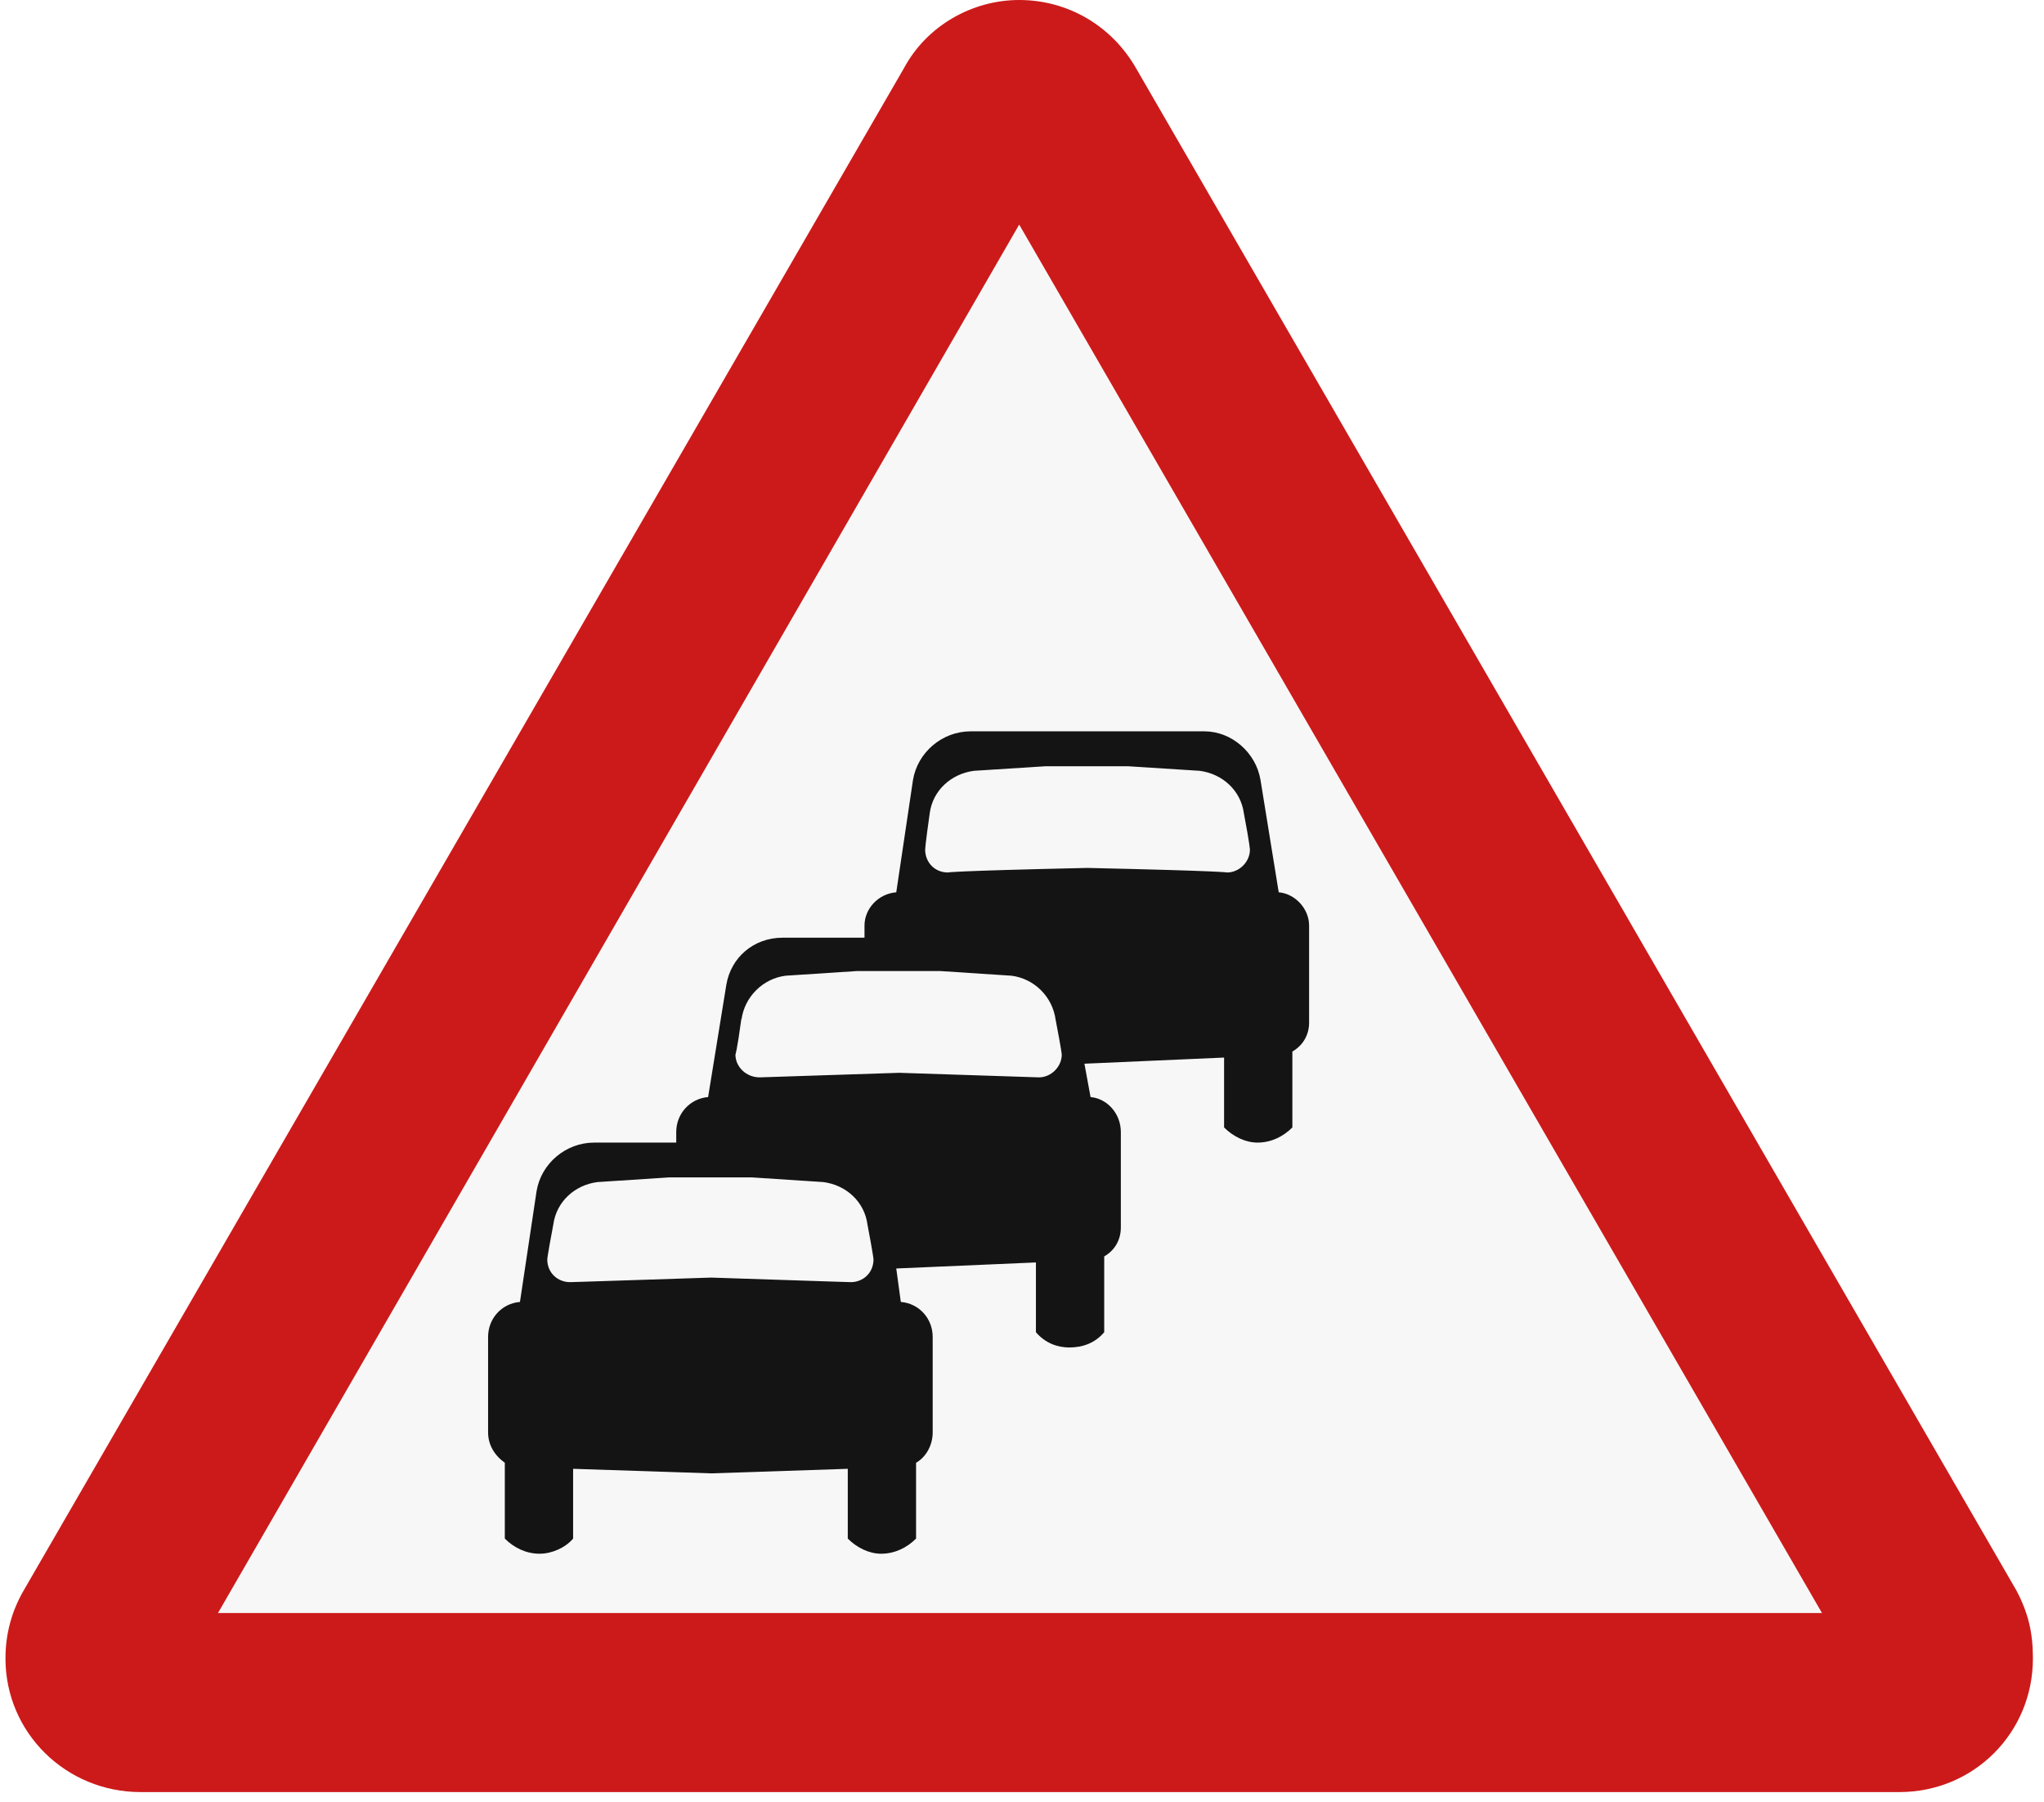
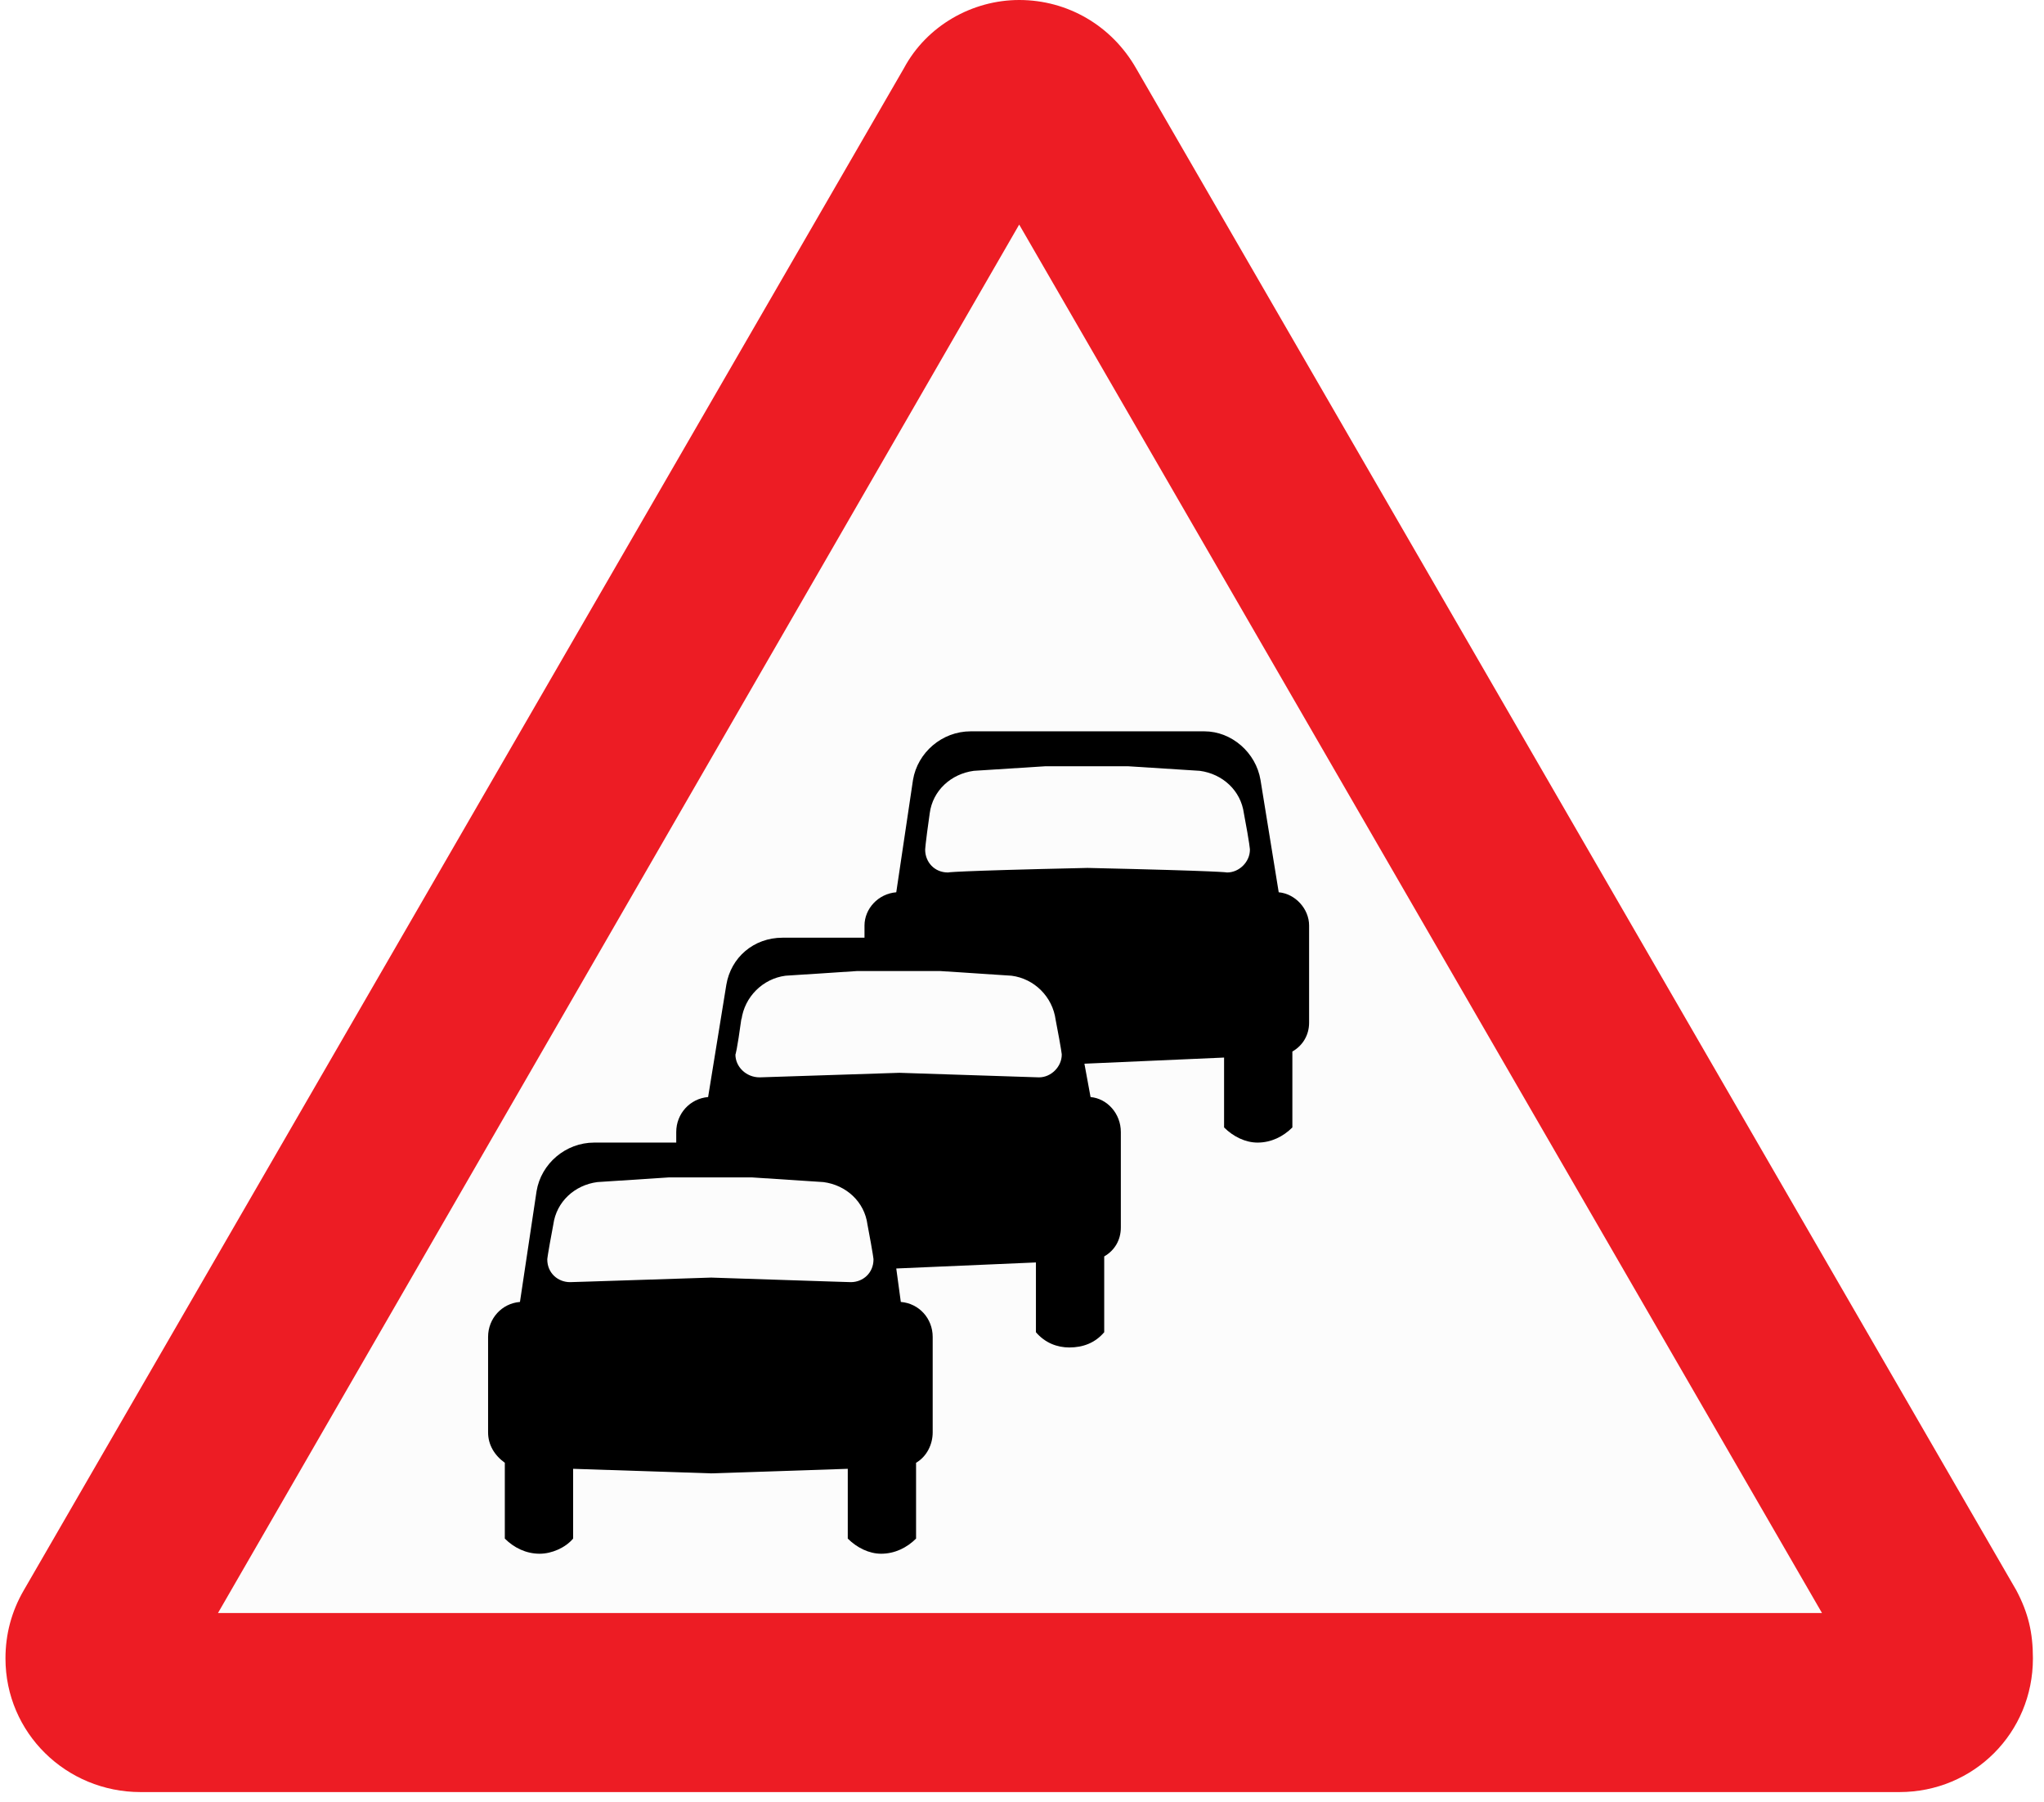
<svg xmlns="http://www.w3.org/2000/svg" viewBox="0 0 192.47 170.12" width="160" height="141" role="img" data-source="eps">
  <defs>
    <clipPath id="clip-0">
      <path clip-rule="nonzero" d="M 0.23 0 L 191.71 0 L 191.71 169.25 L 0.23 169.25 Z M 0.23 0 " />
    </clipPath>
  </defs>
  <g clip-path="url(#clip-0)">
-     <path fill-rule="evenodd" fill="#CC1A1A" d="M 190.14 150.19 L 107.01 6.45 C 104.71 2.43 100.56 0 95.97 0 C 91.53 0 87.23 2.43 85.08 6.45 L 1.96 150.19 C 0.8 152.19 0.23 154.34 0.23 156.63 C 0.23 163.66 5.96 169.25 12.99 169.25 L 179.1 169.25 C 186.12 169.25 191.71 163.66 191.71 156.63 C 191.71 154.2 191.28 152.34 190.14 150.19 " />
+     <path fill-rule="evenodd" fill="#ED1C24" d="M 190.14 150.19 L 107.01 6.45 C 104.71 2.43 100.56 0 95.97 0 C 91.53 0 87.23 2.43 85.08 6.45 L 1.96 150.19 C 0.8 152.19 0.23 154.34 0.23 156.63 C 0.23 163.66 5.96 169.25 12.99 169.25 L 179.1 169.25 C 186.12 169.25 191.71 163.66 191.71 156.63 C 191.71 154.2 191.28 152.34 190.14 150.19 " />
  </g>
-   <path fill-rule="evenodd" fill="#F7F7F7" d="M 20.3 152.34 L 171.79 152.34 L 95.97 21.21 Z M 20.3 152.34 " />
-   <path fill-rule="evenodd" fill="#141414" d="M 105.57 106.91 C 105.57 105.18 104.29 103.75 102.71 103.61 L 102.13 100.46 L 115.32 99.88 L 115.32 106.48 C 116.18 107.34 117.33 107.91 118.48 107.91 C 119.77 107.91 120.91 107.34 121.77 106.48 L 121.77 99.31 C 122.77 98.74 123.35 97.73 123.35 96.59 L 123.35 87.41 C 123.35 85.84 122.05 84.41 120.48 84.27 L 118.76 73.66 C 118.33 71.08 116.04 69.07 113.46 69.07 L 91.39 69.07 C 88.67 69.07 86.37 71.08 85.94 73.66 L 84.36 84.27 C 82.64 84.41 81.36 85.84 81.36 87.41 L 81.36 88.56 L 73.62 88.56 C 70.89 88.56 68.74 90.43 68.31 93.01 L 66.59 103.61 C 64.88 103.75 63.58 105.18 63.58 106.91 L 63.58 107.91 L 55.84 107.91 C 53.12 107.91 50.82 109.91 50.39 112.49 L 48.82 122.96 C 47.1 123.1 45.81 124.53 45.81 126.26 L 45.81 135.28 C 45.81 136.43 46.39 137.43 47.39 138.15 L 47.39 145.31 C 48.25 146.17 49.39 146.74 50.68 146.74 C 51.83 146.74 53.12 146.17 53.84 145.31 L 53.84 138.72 L 66.88 139.15 L 79.78 138.72 L 79.78 145.31 C 80.64 146.17 81.79 146.74 82.93 146.74 C 84.22 146.74 85.37 146.17 86.23 145.31 L 86.23 138.15 C 87.23 137.57 87.8 136.43 87.8 135.28 L 87.8 126.26 C 87.8 124.53 86.52 123.1 84.79 122.96 L 84.36 119.8 L 97.55 119.23 L 97.55 125.82 C 98.41 126.83 99.56 127.26 100.7 127.26 C 102 127.26 103.14 126.83 104 125.82 L 104 118.66 C 105 118.09 105.57 117.09 105.57 115.93 Z M 102.42 81.97 C 115.32 82.26 115.61 82.4 115.61 82.4 C 116.75 82.4 117.76 81.4 117.76 80.25 C 117.76 80.25 117.76 79.82 117.19 76.81 C 116.9 74.66 115.18 73.09 113.03 72.8 L 106.29 72.37 L 98.41 72.37 L 91.68 72.8 C 89.53 73.09 87.8 74.66 87.52 76.81 C 87.09 79.82 87.09 80.25 87.09 80.25 C 87.09 81.4 87.95 82.4 89.24 82.4 C 89.24 82.4 89.38 82.26 102.42 81.97 M 69.74 96.3 C 70.03 94.15 71.75 92.43 73.9 92.15 L 80.64 91.71 L 88.52 91.71 L 95.25 92.15 C 97.41 92.43 99.12 94.15 99.41 96.3 C 99.99 99.31 99.99 99.6 99.99 99.6 C 99.99 100.74 98.99 101.75 97.84 101.75 C 97.84 101.75 97.7 101.75 84.65 101.32 C 71.61 101.75 71.46 101.75 71.46 101.75 C 70.17 101.75 69.17 100.74 69.17 99.6 C 69.17 99.6 69.31 99.31 69.74 96.16 Z M 51.97 115.65 C 52.26 113.5 53.98 111.92 56.13 111.64 L 62.87 111.2 L 70.75 111.2 L 77.48 111.64 C 79.63 111.92 81.36 113.5 81.64 115.65 C 82.21 118.66 82.21 118.94 82.21 118.94 C 82.21 120.23 81.21 121.09 80.07 121.09 C 80.07 121.09 79.78 121.09 66.88 120.66 C 53.84 121.09 53.55 121.09 53.55 121.09 C 52.4 121.09 51.4 120.23 51.4 118.94 C 51.4 118.94 51.4 118.66 51.97 115.65 " />
+   <path fill-rule="evenodd" fill="#FCFCFC" d="M 20.3 152.34 L 171.79 152.34 L 95.97 21.21 Z M 20.3 152.34 " />
+   <path fill-rule="evenodd" fill="#000000" d="M 105.57 106.91 C 105.57 105.18 104.29 103.75 102.71 103.61 L 102.13 100.46 L 115.32 99.88 L 115.32 106.48 C 116.18 107.34 117.33 107.91 118.48 107.91 C 119.77 107.91 120.91 107.34 121.77 106.48 L 121.77 99.31 C 122.77 98.74 123.35 97.73 123.35 96.59 L 123.35 87.41 C 123.35 85.84 122.05 84.41 120.48 84.27 L 118.76 73.66 C 118.33 71.08 116.04 69.07 113.46 69.07 L 91.39 69.07 C 88.67 69.07 86.37 71.08 85.94 73.66 L 84.36 84.27 C 82.64 84.41 81.36 85.84 81.36 87.41 L 81.36 88.56 L 73.62 88.56 C 70.89 88.56 68.74 90.43 68.31 93.01 L 66.59 103.61 C 64.88 103.75 63.58 105.18 63.58 106.91 L 63.58 107.91 L 55.84 107.91 C 53.12 107.91 50.82 109.91 50.39 112.49 L 48.82 122.96 C 47.1 123.1 45.81 124.53 45.81 126.26 L 45.81 135.28 C 45.81 136.43 46.39 137.43 47.39 138.15 L 47.39 145.31 C 48.25 146.17 49.39 146.74 50.68 146.74 C 51.83 146.74 53.12 146.17 53.84 145.31 L 53.84 138.72 L 66.88 139.15 L 79.78 138.72 L 79.78 145.31 C 80.64 146.17 81.79 146.74 82.93 146.74 C 84.22 146.74 85.37 146.17 86.23 145.31 L 86.23 138.15 C 87.23 137.57 87.8 136.43 87.8 135.28 L 87.8 126.26 C 87.8 124.53 86.52 123.1 84.79 122.96 L 84.36 119.8 L 97.55 119.23 L 97.55 125.82 C 98.41 126.83 99.56 127.26 100.7 127.26 C 102 127.26 103.14 126.83 104 125.82 L 104 118.66 C 105 118.09 105.57 117.09 105.57 115.93 Z M 102.42 81.97 C 115.32 82.26 115.61 82.4 115.61 82.4 C 116.75 82.4 117.76 81.4 117.76 80.25 C 117.76 80.25 117.76 79.82 117.19 76.81 C 116.9 74.66 115.18 73.09 113.03 72.8 L 106.29 72.37 L 98.41 72.37 L 91.68 72.8 C 89.53 73.09 87.8 74.66 87.52 76.81 C 87.09 79.82 87.09 80.25 87.09 80.25 C 87.09 81.4 87.95 82.4 89.24 82.4 C 89.24 82.4 89.38 82.26 102.42 81.97 M 69.74 96.3 C 70.03 94.15 71.75 92.43 73.9 92.15 L 80.64 91.71 L 88.52 91.71 L 95.25 92.15 C 97.41 92.43 99.12 94.15 99.41 96.3 C 99.99 99.31 99.99 99.6 99.99 99.6 C 99.99 100.74 98.99 101.75 97.84 101.75 C 97.84 101.75 97.7 101.75 84.65 101.32 C 71.61 101.75 71.46 101.75 71.46 101.75 C 70.17 101.75 69.17 100.74 69.17 99.6 C 69.17 99.6 69.31 99.31 69.74 96.16 Z M 51.97 115.65 C 52.26 113.5 53.98 111.92 56.13 111.64 L 62.87 111.2 L 70.75 111.2 L 77.48 111.64 C 79.63 111.92 81.36 113.5 81.64 115.65 C 82.21 118.66 82.21 118.94 82.21 118.94 C 82.21 120.23 81.21 121.09 80.07 121.09 C 80.07 121.09 79.78 121.09 66.88 120.66 C 53.84 121.09 53.55 121.09 53.55 121.09 C 52.4 121.09 51.4 120.23 51.4 118.94 C 51.4 118.94 51.4 118.66 51.97 115.65 " />
</svg>
